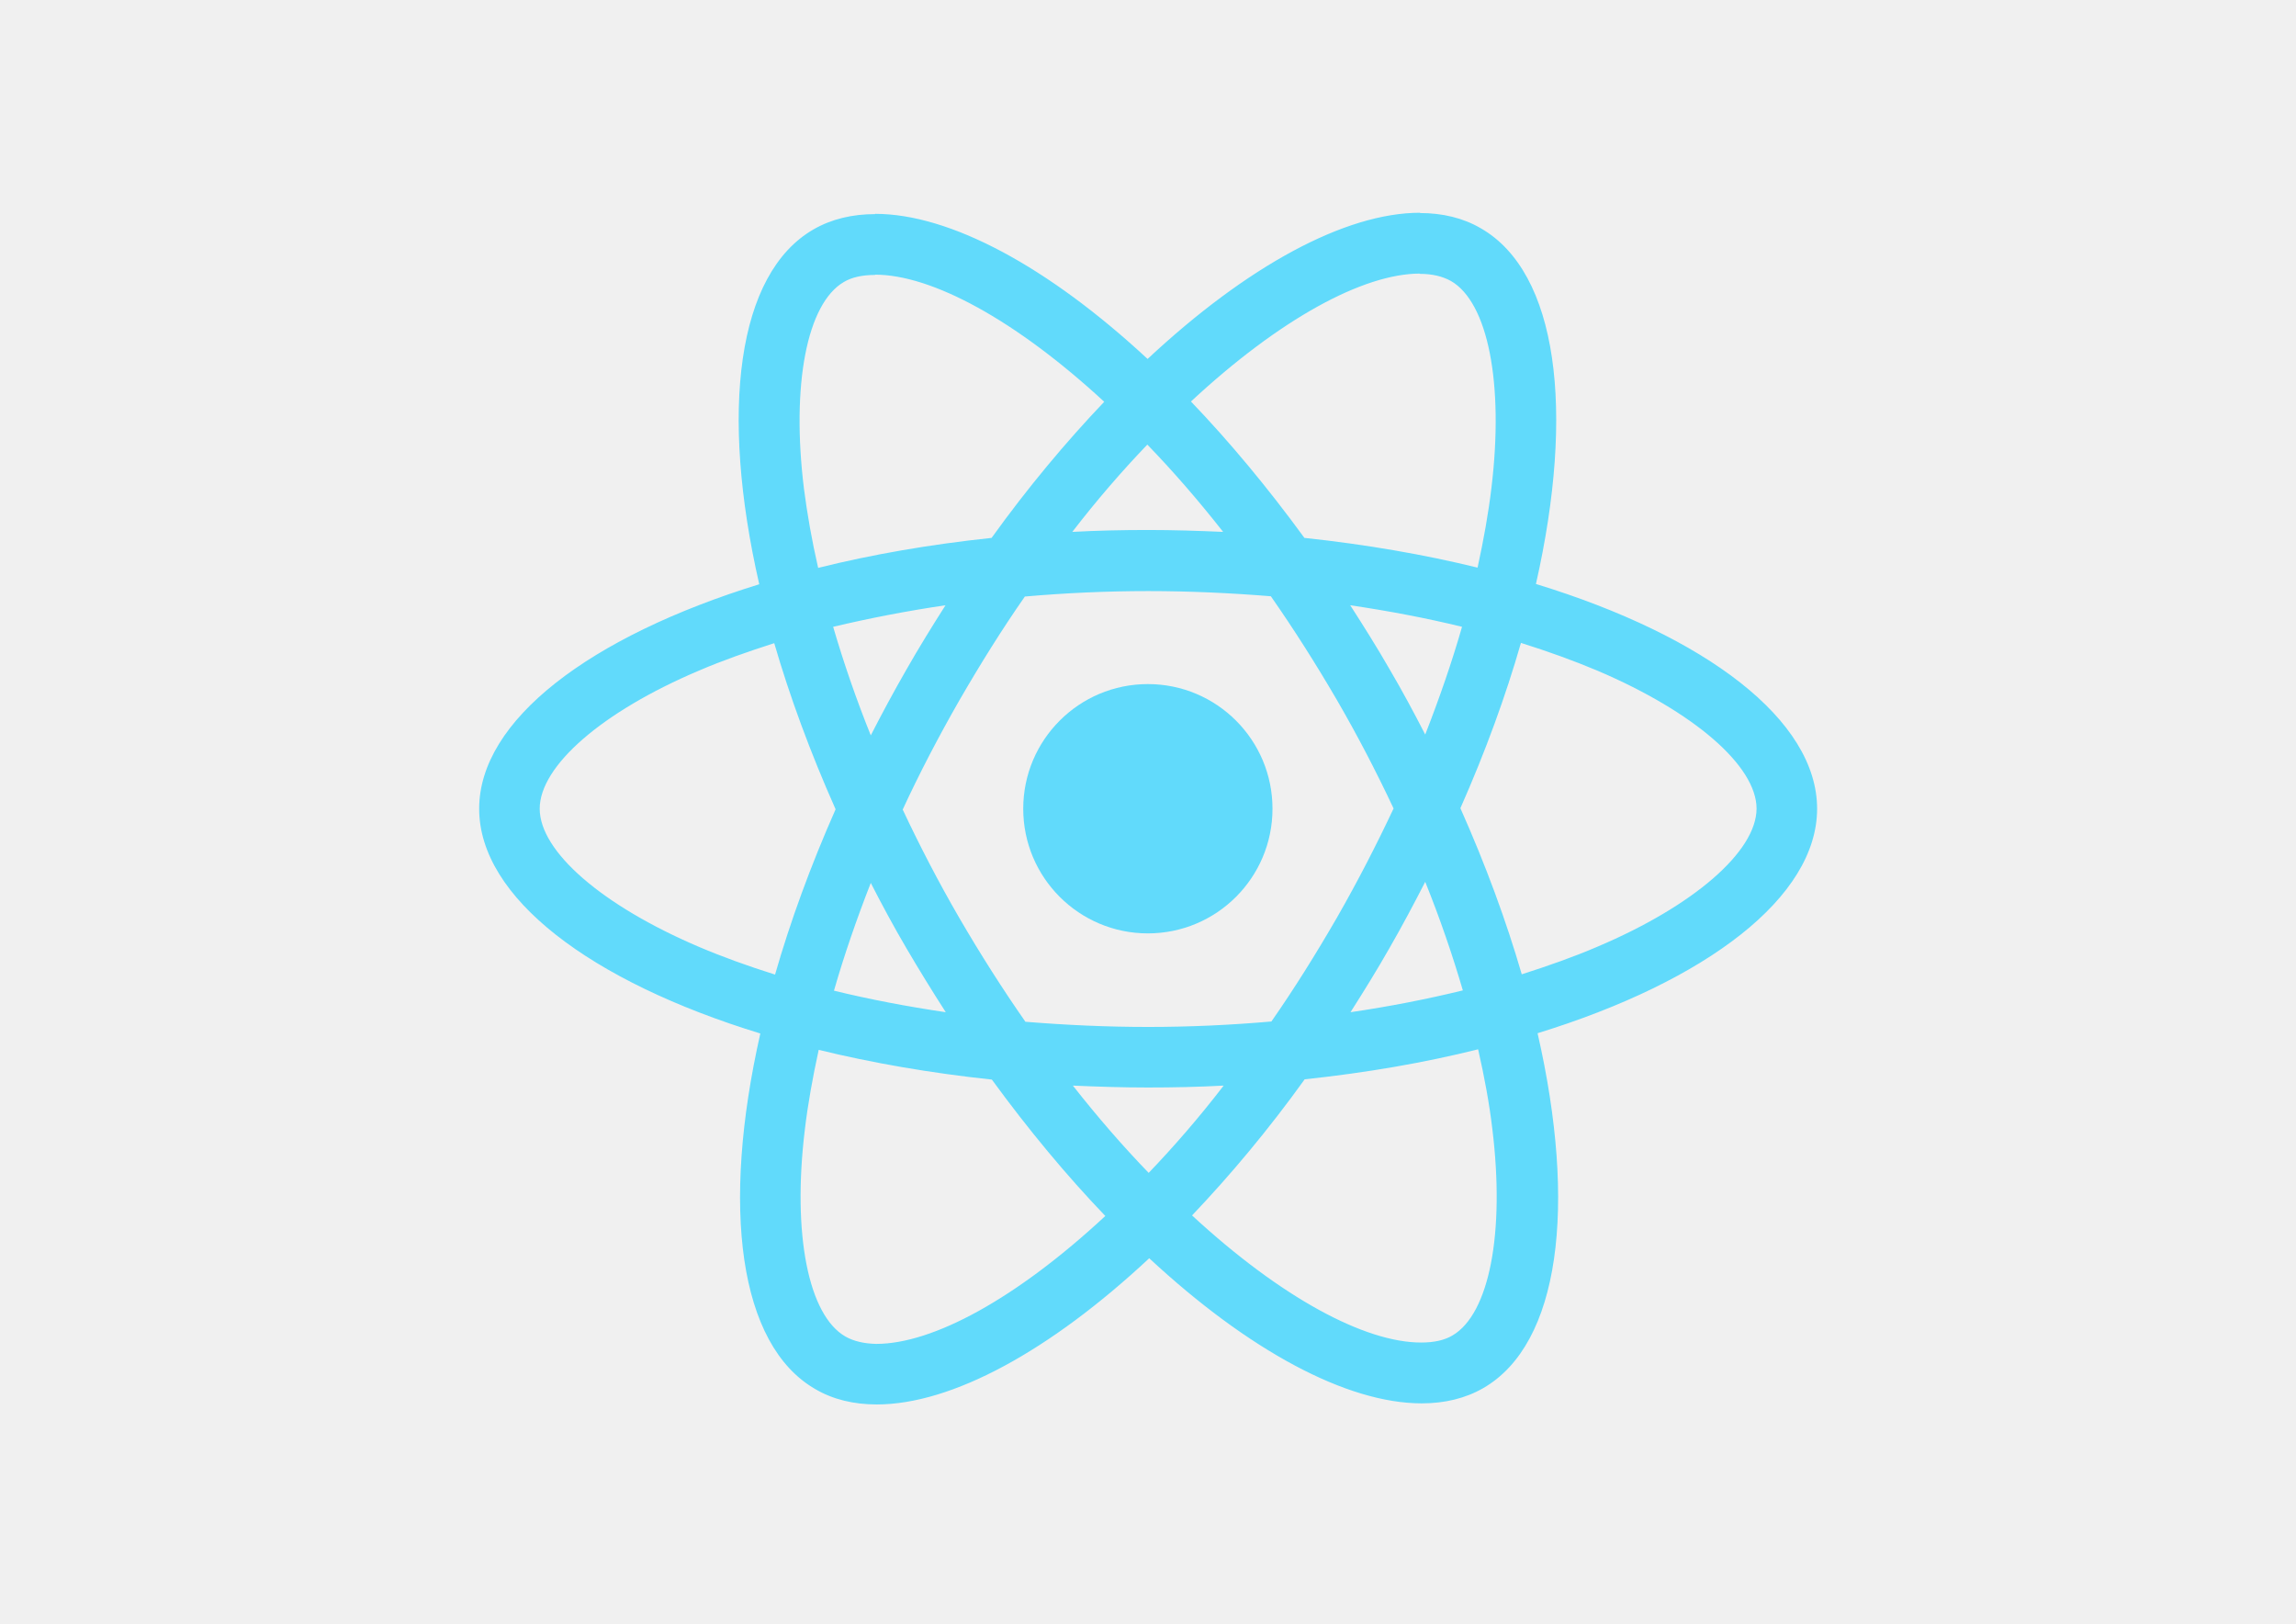
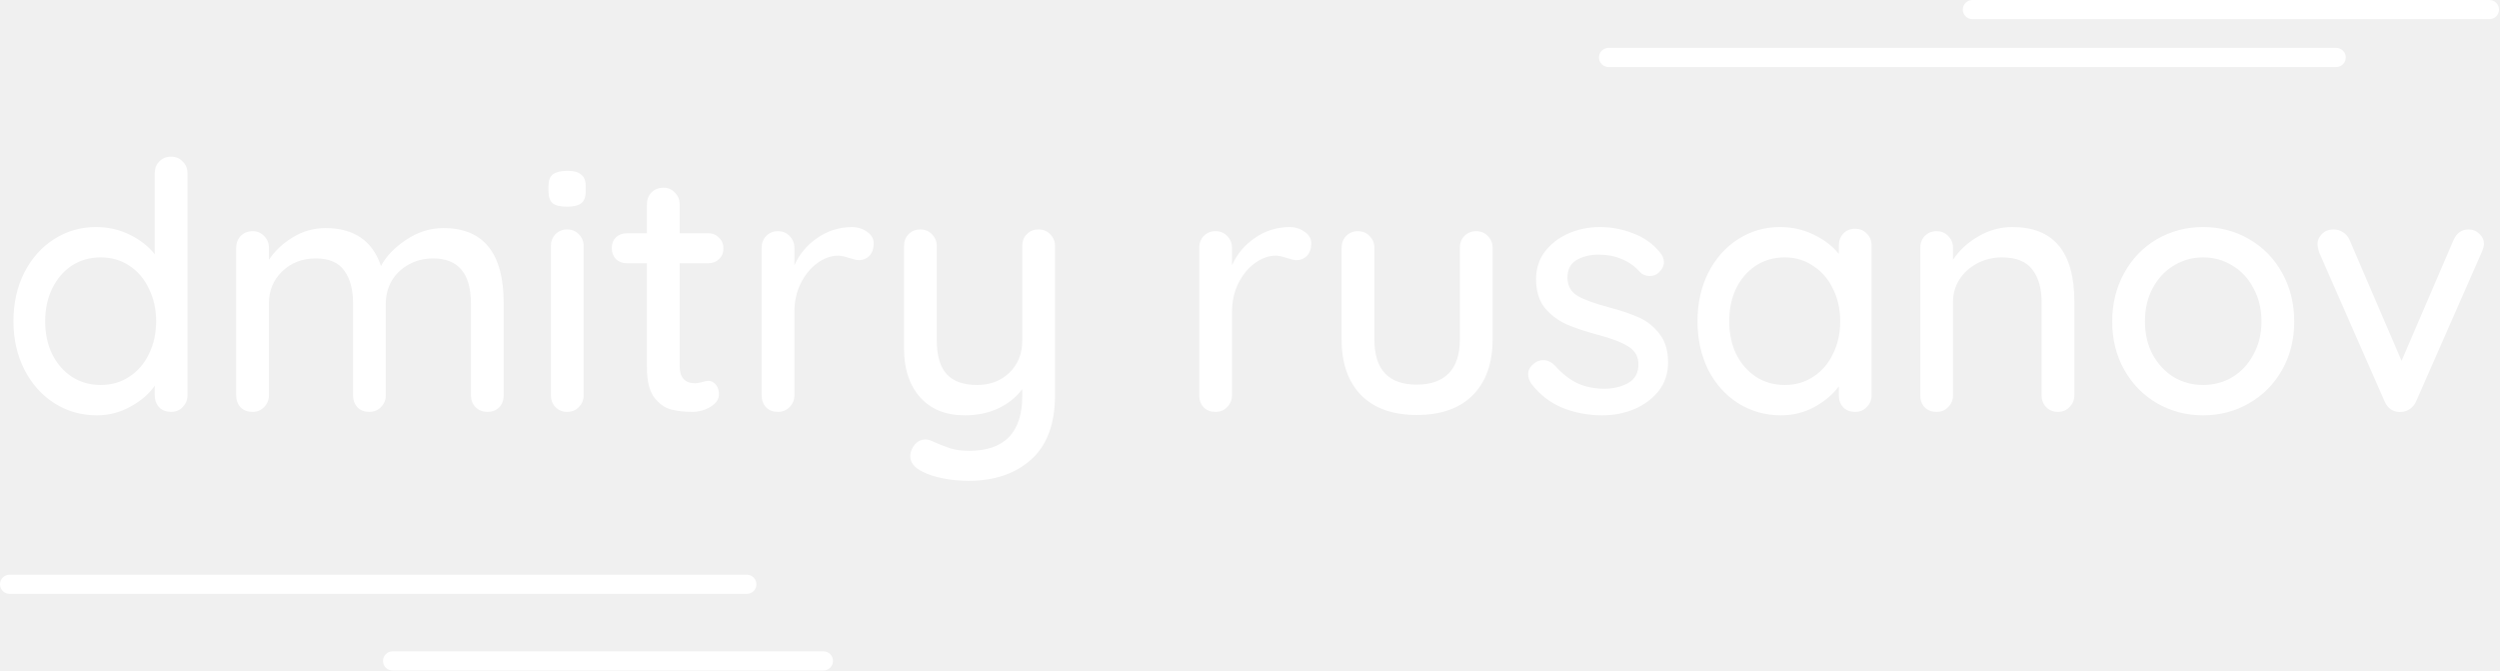
- <svg xmlns="http://www.w3.org/2000/svg" viewBox="0 0 841.9 595.3">
-   <g fill="#61DAFB">
-     <path d="M666.3 296.5c0-32.5-40.7-63.3-103.1-82.4 14.4-63.6 8-114.2-20.2-130.4-6.5-3.8-14.1-5.6-22.4-5.6v22.3c4.6 0 8.3.9 11.4 2.6 13.6 7.8 19.5 37.5 14.9 75.7-1.1 9.4-2.9 19.3-5.1 29.4-19.6-4.8-41-8.5-63.5-10.9-13.5-18.5-27.5-35.3-41.6-50 32.6-30.3 63.2-46.9 84-46.9V78c-27.5 0-63.5 19.6-99.9 53.6-36.4-33.8-72.4-53.2-99.9-53.2v22.3c20.7 0 51.4 16.5 84 46.6-14 14.7-28 31.4-41.3 49.9-22.6 2.4-44 6.1-63.6 11-2.3-10-4-19.7-5.2-29-4.7-38.2 1.1-67.9 14.6-75.8 3-1.8 6.9-2.6 11.5-2.6V78.5c-8.4 0-16 1.8-22.6 5.6-28.1 16.2-34.4 66.7-19.9 130.1-62.2 19.2-102.7 49.9-102.7 82.3 0 32.5 40.7 63.3 103.1 82.4-14.4 63.6-8 114.2 20.2 130.4 6.5 3.8 14.1 5.6 22.5 5.6 27.5 0 63.5-19.6 99.9-53.6 36.4 33.8 72.4 53.2 99.9 53.2 8.4 0 16-1.8 22.6-5.6 28.1-16.2 34.4-66.7 19.9-130.1 62-19.1 102.5-49.9 102.5-82.3zm-130.2-66.7c-3.7 12.9-8.3 26.2-13.5 39.5-4.1-8-8.4-16-13.1-24-4.6-8-9.5-15.8-14.4-23.4 14.2 2.1 27.9 4.7 41 7.9zm-45.8 106.5c-7.8 13.5-15.8 26.3-24.1 38.2-14.9 1.3-30 2-45.2 2-15.1 0-30.2-.7-45-1.9-8.3-11.9-16.4-24.6-24.2-38-7.6-13.1-14.5-26.4-20.8-39.8 6.2-13.4 13.2-26.8 20.7-39.9 7.8-13.5 15.8-26.3 24.1-38.2 14.9-1.3 30-2 45.2-2 15.1 0 30.2.7 45 1.9 8.3 11.9 16.4 24.6 24.2 38 7.6 13.1 14.5 26.4 20.8 39.8-6.3 13.4-13.2 26.8-20.7 39.9zm32.3-13c5.4 13.4 10 26.8 13.8 39.8-13.1 3.2-26.9 5.9-41.2 8 4.9-7.7 9.8-15.6 14.4-23.7 4.6-8 8.9-16.1 13-24.1zM421.2 430c-9.3-9.6-18.6-20.3-27.8-32 9 .4 18.2.7 27.5.7 9.4 0 18.7-.2 27.8-.7-9 11.7-18.3 22.4-27.5 32zm-74.4-58.9c-14.2-2.1-27.9-4.7-41-7.9 3.7-12.9 8.3-26.2 13.5-39.5 4.1 8 8.4 16 13.1 24 4.7 8 9.5 15.8 14.4 23.4zM420.7 163c9.3 9.6 18.6 20.3 27.8 32-9-.4-18.2-.7-27.5-.7-9.4 0-18.7.2-27.8.7 9-11.7 18.3-22.4 27.5-32zm-74 58.9c-4.9 7.7-9.8 15.6-14.4 23.7-4.6 8-8.9 16-13 24-5.4-13.4-10-26.8-13.8-39.8 13.1-3.1 26.9-5.8 41.2-7.9zm-90.5 125.2c-35.4-15.1-58.3-34.9-58.3-50.6 0-15.7 22.9-35.6 58.3-50.6 8.6-3.7 18-7 27.7-10.1 5.7 19.6 13.2 40 22.5 60.9-9.2 20.8-16.6 41.1-22.2 60.6-9.9-3.1-19.3-6.5-28-10.2zM310 490c-13.6-7.8-19.5-37.5-14.9-75.7 1.1-9.4 2.9-19.3 5.1-29.4 19.6 4.8 41 8.5 63.5 10.9 13.5 18.5 27.5 35.3 41.6 50-32.6 30.3-63.2 46.9-84 46.9-4.5-.1-8.3-1-11.3-2.7zm237.2-76.2c4.7 38.2-1.1 67.9-14.6 75.8-3 1.8-6.9 2.6-11.5 2.6-20.7 0-51.4-16.5-84-46.6 14-14.7 28-31.4 41.3-49.9 22.6-2.4 44-6.1 63.6-11 2.3 10.1 4.1 19.8 5.2 29.1zm38.5-66.7c-8.6 3.7-18 7-27.7 10.1-5.7-19.6-13.2-40-22.5-60.9 9.2-20.8 16.6-41.1 22.2-60.6 9.9 3.1 19.3 6.5 28.1 10.2 35.4 15.1 58.3 34.9 58.3 50.6-.1 15.7-23 35.6-58.4 50.6zM320.8 78.4z" />
-     <circle cx="420.9" cy="296.5" r="45.7" />
-     <path d="M520.5 78.1z" />
-   </g>
+ <svg xmlns="http://www.w3.org/2000/svg" width="261" height="70" viewBox="0 0 261 70" fill="none">
+   <path d="M17.856 16.36C18.36 16.36 18.768 16.528 19.08 16.864C19.416 17.176 19.584 17.584 19.584 18.088V41.272C19.584 41.752 19.416 42.16 19.08 42.496C18.768 42.832 18.36 43 17.856 43C17.352 43 16.944 42.844 16.632 42.532C16.32 42.196 16.164 41.776 16.164 41.272V40.264C15.564 41.128 14.712 41.86 13.608 42.46C12.528 43.06 11.364 43.36 10.116 43.36C8.484 43.36 7.008 42.94 5.688 42.1C4.368 41.26 3.324 40.096 2.556 38.608C1.788 37.096 1.404 35.404 1.404 33.532C1.404 31.66 1.776 29.98 2.52 28.492C3.288 26.98 4.332 25.804 5.652 24.964C6.972 24.124 8.424 23.704 10.008 23.704C11.28 23.704 12.456 23.968 13.536 24.496C14.616 25.024 15.492 25.708 16.164 26.548V18.088C16.164 17.584 16.32 17.176 16.632 16.864C16.944 16.528 17.352 16.36 17.856 16.36ZM10.512 40.192C11.64 40.192 12.636 39.904 13.5 39.328C14.388 38.752 15.072 37.96 15.552 36.952C16.056 35.944 16.308 34.804 16.308 33.532C16.308 32.284 16.056 31.156 15.552 30.148C15.072 29.116 14.388 28.312 13.5 27.736C12.636 27.16 11.64 26.872 10.512 26.872C9.384 26.872 8.376 27.16 7.488 27.736C6.624 28.312 5.94 29.116 5.436 30.148C4.956 31.156 4.716 32.284 4.716 33.532C4.716 34.804 4.956 35.944 5.436 36.952C5.94 37.96 6.624 38.752 7.488 39.328C8.376 39.904 9.384 40.192 10.512 40.192ZM46.305 23.812C50.505 23.812 52.605 26.428 52.605 31.66V41.272C52.605 41.776 52.449 42.196 52.137 42.532C51.825 42.844 51.417 43 50.913 43C50.409 43 49.989 42.832 49.653 42.496C49.341 42.16 49.185 41.752 49.185 41.272V31.696C49.185 28.552 47.865 26.98 45.225 26.98C44.289 26.98 43.437 27.196 42.669 27.628C41.925 28.036 41.337 28.6 40.905 29.32C40.497 30.04 40.293 30.832 40.293 31.696V41.272C40.293 41.752 40.125 42.16 39.789 42.496C39.477 42.832 39.069 43 38.565 43C38.061 43 37.653 42.844 37.341 42.532C37.029 42.196 36.873 41.776 36.873 41.272V31.66C36.873 30.244 36.573 29.116 35.973 28.276C35.373 27.412 34.377 26.98 32.985 26.98C31.569 26.98 30.393 27.436 29.457 28.348C28.545 29.236 28.089 30.34 28.089 31.66V41.272C28.089 41.752 27.921 42.16 27.585 42.496C27.273 42.832 26.865 43 26.361 43C25.857 43 25.449 42.844 25.137 42.532C24.825 42.196 24.669 41.776 24.669 41.272V25.864C24.669 25.384 24.825 24.976 25.137 24.64C25.473 24.304 25.881 24.136 26.361 24.136C26.865 24.136 27.273 24.304 27.585 24.64C27.921 24.976 28.089 25.384 28.089 25.864V27.124C28.713 26.188 29.541 25.408 30.573 24.784C31.629 24.136 32.769 23.812 33.993 23.812C36.969 23.812 38.901 25.132 39.789 27.772C40.317 26.764 41.193 25.852 42.417 25.036C43.641 24.22 44.937 23.812 46.305 23.812ZM60.956 41.272C60.956 41.752 60.788 42.16 60.452 42.496C60.14 42.832 59.732 43 59.228 43C58.748 43 58.34 42.832 58.004 42.496C57.692 42.16 57.536 41.752 57.536 41.272V25.684C57.536 25.204 57.692 24.796 58.004 24.46C58.34 24.124 58.748 23.956 59.228 23.956C59.732 23.956 60.14 24.124 60.452 24.46C60.788 24.796 60.956 25.204 60.956 25.684V41.272ZM59.228 21.58C58.532 21.58 58.028 21.46 57.716 21.22C57.428 20.956 57.284 20.548 57.284 19.996V19.42C57.284 18.844 57.44 18.436 57.752 18.196C58.088 17.956 58.592 17.836 59.264 17.836C59.936 17.836 60.416 17.968 60.704 18.232C61.016 18.472 61.172 18.868 61.172 19.42V19.996C61.172 20.572 61.016 20.98 60.704 21.22C60.392 21.46 59.9 21.58 59.228 21.58ZM70.984 27.484V38.212C70.984 39.412 71.524 40.012 72.604 40.012C72.772 40.012 73 39.976 73.288 39.904C73.576 39.808 73.804 39.76 73.972 39.76C74.284 39.76 74.548 39.892 74.764 40.156C74.98 40.42 75.088 40.756 75.088 41.164C75.088 41.668 74.8 42.1 74.224 42.46C73.648 42.82 73 43 72.28 43C71.488 43 70.756 42.916 70.084 42.748C69.436 42.58 68.848 42.16 68.32 41.488C67.816 40.792 67.564 39.748 67.564 38.356V27.484H65.476C65.02 27.484 64.636 27.34 64.324 27.052C64.036 26.74 63.892 26.356 63.892 25.9C63.892 25.444 64.036 25.072 64.324 24.784C64.636 24.496 65.02 24.352 65.476 24.352H67.564V21.328C67.564 20.848 67.72 20.44 68.032 20.104C68.368 19.768 68.788 19.6 69.292 19.6C69.772 19.6 70.168 19.768 70.48 20.104C70.816 20.44 70.984 20.848 70.984 21.328V24.352H73.972C74.428 24.352 74.8 24.508 75.088 24.82C75.4 25.108 75.556 25.48 75.556 25.936C75.556 26.392 75.4 26.764 75.088 27.052C74.8 27.34 74.428 27.484 73.972 27.484H70.984ZM88.944 23.704C89.568 23.704 90.108 23.872 90.564 24.208C91.02 24.52 91.248 24.916 91.248 25.396C91.248 25.972 91.092 26.416 90.78 26.728C90.492 27.016 90.132 27.16 89.7 27.16C89.484 27.16 89.16 27.088 88.728 26.944C88.224 26.776 87.828 26.692 87.54 26.692C86.796 26.692 86.064 26.956 85.344 27.484C84.648 27.988 84.072 28.696 83.616 29.608C83.184 30.496 82.968 31.492 82.968 32.596V41.272C82.968 41.752 82.8 42.16 82.464 42.496C82.152 42.832 81.744 43 81.24 43C80.736 43 80.328 42.844 80.016 42.532C79.704 42.196 79.548 41.776 79.548 41.272V25.864C79.548 25.384 79.704 24.976 80.016 24.64C80.352 24.304 80.76 24.136 81.24 24.136C81.744 24.136 82.152 24.304 82.464 24.64C82.8 24.976 82.968 25.384 82.968 25.864V27.7C83.496 26.524 84.288 25.576 85.344 24.856C86.4 24.112 87.6 23.728 88.944 23.704ZM108.459 23.956C108.963 23.956 109.371 24.124 109.683 24.46C110.019 24.796 110.187 25.204 110.187 25.684V41.236C110.187 44.236 109.359 46.48 107.703 47.968C106.047 49.456 103.863 50.2 101.151 50.2C100.263 50.2 99.387 50.116 98.523 49.948C97.659 49.78 96.951 49.552 96.399 49.264C95.511 48.856 95.067 48.304 95.067 47.608C95.067 47.488 95.091 47.332 95.139 47.14C95.283 46.732 95.487 46.42 95.751 46.204C96.015 45.988 96.315 45.88 96.651 45.88C96.843 45.88 97.023 45.916 97.191 45.988C97.935 46.324 98.595 46.588 99.171 46.78C99.747 46.972 100.419 47.068 101.187 47.068C104.907 47.068 106.767 45.16 106.767 41.344V40.624C106.119 41.488 105.279 42.16 104.247 42.64C103.239 43.12 102.075 43.36 100.755 43.36C98.763 43.36 97.203 42.724 96.075 41.452C94.971 40.18 94.419 38.512 94.419 36.448V25.684C94.419 25.18 94.575 24.772 94.887 24.46C95.199 24.124 95.607 23.956 96.111 23.956C96.615 23.956 97.023 24.124 97.335 24.46C97.671 24.796 97.839 25.204 97.839 25.684V35.548C97.839 37.132 98.187 38.308 98.883 39.076C99.579 39.82 100.635 40.192 102.051 40.192C103.419 40.192 104.547 39.76 105.435 38.896C106.323 38.032 106.767 36.916 106.767 35.548V25.684C106.767 25.18 106.923 24.772 107.235 24.46C107.547 24.124 107.955 23.956 108.459 23.956ZM134.647 23.704C135.271 23.704 135.811 23.872 136.267 24.208C136.723 24.52 136.951 24.916 136.951 25.396C136.951 25.972 136.795 26.416 136.483 26.728C136.195 27.016 135.835 27.16 135.403 27.16C135.187 27.16 134.863 27.088 134.431 26.944C133.927 26.776 133.531 26.692 133.243 26.692C132.499 26.692 131.767 26.956 131.047 27.484C130.351 27.988 129.775 28.696 129.319 29.608C128.887 30.496 128.671 31.492 128.671 32.596V41.272C128.671 41.752 128.503 42.16 128.167 42.496C127.855 42.832 127.447 43 126.943 43C126.439 43 126.031 42.844 125.719 42.532C125.407 42.196 125.251 41.776 125.251 41.272V25.864C125.251 25.384 125.407 24.976 125.719 24.64C126.055 24.304 126.463 24.136 126.943 24.136C127.447 24.136 127.855 24.304 128.167 24.64C128.503 24.976 128.671 25.384 128.671 25.864V27.7C129.199 26.524 129.991 25.576 131.047 24.856C132.103 24.112 133.303 23.728 134.647 23.704ZM154.162 24.136C154.666 24.136 155.074 24.304 155.386 24.64C155.722 24.976 155.89 25.384 155.89 25.864V35.44C155.89 37.936 155.194 39.88 153.802 41.272C152.434 42.64 150.49 43.324 147.97 43.324C145.474 43.324 143.542 42.64 142.174 41.272C140.806 39.88 140.122 37.936 140.122 35.44V25.864C140.122 25.384 140.278 24.976 140.59 24.64C140.926 24.304 141.334 24.136 141.814 24.136C142.318 24.136 142.726 24.304 143.038 24.64C143.374 24.976 143.542 25.384 143.542 25.864V35.44C143.542 38.584 145.018 40.156 147.97 40.156C149.434 40.156 150.55 39.76 151.318 38.968C152.086 38.176 152.47 37 152.47 35.44V25.864C152.47 25.384 152.626 24.976 152.938 24.64C153.274 24.304 153.682 24.136 154.162 24.136ZM159.925 40.048C159.709 39.712 159.601 39.388 159.601 39.076C159.601 38.596 159.853 38.188 160.357 37.852C160.597 37.684 160.873 37.6 161.185 37.6C161.617 37.6 162.013 37.78 162.373 38.14C163.093 38.956 163.861 39.568 164.677 39.976C165.517 40.384 166.513 40.588 167.665 40.588C168.577 40.564 169.381 40.36 170.077 39.976C170.773 39.568 171.121 38.92 171.121 38.032C171.121 37.216 170.761 36.592 170.041 36.16C169.345 35.728 168.313 35.332 166.945 34.972C165.601 34.612 164.485 34.24 163.597 33.856C162.709 33.448 161.953 32.872 161.329 32.128C160.729 31.36 160.429 30.364 160.429 29.14C160.429 28.06 160.729 27.112 161.329 26.296C161.953 25.48 162.769 24.844 163.777 24.388C164.809 23.932 165.925 23.704 167.125 23.704C168.277 23.704 169.417 23.92 170.545 24.352C171.697 24.784 172.633 25.444 173.353 26.332C173.641 26.668 173.785 27.016 173.785 27.376C173.785 27.76 173.593 28.132 173.209 28.492C172.969 28.708 172.669 28.816 172.309 28.816C171.877 28.816 171.529 28.672 171.265 28.384C170.761 27.808 170.137 27.364 169.393 27.052C168.673 26.74 167.869 26.584 166.981 26.584C166.069 26.584 165.289 26.776 164.641 27.16C164.017 27.52 163.705 28.144 163.705 29.032C163.729 29.872 164.089 30.496 164.785 30.904C165.505 31.312 166.597 31.708 168.061 32.092C169.333 32.428 170.389 32.788 171.229 33.172C172.069 33.556 172.777 34.132 173.353 34.9C173.929 35.644 174.217 36.628 174.217 37.852C174.217 38.98 173.893 39.964 173.245 40.804C172.597 41.62 171.745 42.256 170.689 42.712C169.657 43.144 168.553 43.36 167.377 43.36C165.865 43.36 164.461 43.096 163.165 42.568C161.893 42.04 160.813 41.2 159.925 40.048ZM193.743 23.884C194.247 23.884 194.655 24.052 194.967 24.388C195.303 24.7 195.471 25.12 195.471 25.648V41.272C195.471 41.752 195.303 42.16 194.967 42.496C194.655 42.832 194.247 43 193.743 43C193.239 43 192.831 42.844 192.519 42.532C192.207 42.196 192.051 41.776 192.051 41.272V40.336C191.427 41.176 190.575 41.896 189.495 42.496C188.415 43.072 187.251 43.36 186.003 43.36C184.371 43.36 182.883 42.94 181.539 42.1C180.219 41.26 179.175 40.096 178.407 38.608C177.663 37.096 177.291 35.404 177.291 33.532C177.291 31.66 177.663 29.98 178.407 28.492C179.175 26.98 180.219 25.804 181.539 24.964C182.859 24.124 184.311 23.704 185.895 23.704C187.167 23.704 188.343 23.968 189.423 24.496C190.527 25.024 191.403 25.696 192.051 26.512V25.648C192.051 25.144 192.207 24.724 192.519 24.388C192.831 24.052 193.239 23.884 193.743 23.884ZM186.399 40.192C187.527 40.192 188.523 39.904 189.387 39.328C190.275 38.752 190.959 37.96 191.439 36.952C191.943 35.944 192.195 34.804 192.195 33.532C192.195 32.284 191.943 31.156 191.439 30.148C190.959 29.14 190.275 28.348 189.387 27.772C188.523 27.172 187.527 26.872 186.399 26.872C185.271 26.872 184.263 27.16 183.375 27.736C182.511 28.312 181.827 29.104 181.323 30.112C180.843 31.12 180.603 32.26 180.603 33.532C180.603 34.804 180.843 35.944 181.323 36.952C181.827 37.96 182.511 38.752 183.375 39.328C184.263 39.904 185.271 40.192 186.399 40.192ZM210.168 23.704C214.488 23.704 216.648 26.296 216.648 31.48V41.272C216.648 41.752 216.48 42.16 216.144 42.496C215.832 42.832 215.424 43 214.92 43C214.44 43 214.032 42.832 213.696 42.496C213.384 42.16 213.228 41.752 213.228 41.272V31.516C213.228 30.1 212.904 28.972 212.256 28.132C211.608 27.292 210.552 26.872 209.088 26.872C208.128 26.872 207.252 27.088 206.46 27.52C205.692 27.928 205.08 28.492 204.624 29.212C204.192 29.908 203.976 30.676 203.976 31.516V41.272C203.976 41.752 203.808 42.16 203.472 42.496C203.16 42.832 202.752 43 202.248 43C201.744 43 201.336 42.844 201.024 42.532C200.712 42.196 200.556 41.776 200.556 41.272V25.864C200.556 25.384 200.712 24.976 201.024 24.64C201.36 24.304 201.768 24.136 202.248 24.136C202.752 24.136 203.16 24.304 203.472 24.64C203.808 24.976 203.976 25.384 203.976 25.864V27.124C204.6 26.164 205.464 25.36 206.568 24.712C207.696 24.04 208.896 23.704 210.168 23.704ZM239.611 33.568C239.611 35.44 239.191 37.12 238.351 38.608C237.511 40.096 236.359 41.26 234.895 42.1C233.455 42.94 231.859 43.36 230.107 43.36C228.355 43.36 226.747 42.94 225.283 42.1C223.843 41.26 222.703 40.096 221.863 38.608C221.023 37.12 220.603 35.44 220.603 33.568C220.603 31.696 221.023 30.004 221.863 28.492C222.703 26.98 223.843 25.804 225.283 24.964C226.747 24.124 228.355 23.704 230.107 23.704C231.859 23.704 233.455 24.124 234.895 24.964C236.359 25.804 237.511 26.98 238.351 28.492C239.191 30.004 239.611 31.696 239.611 33.568ZM236.191 33.568C236.191 32.272 235.915 31.12 235.363 30.112C234.835 29.08 234.103 28.288 233.167 27.736C232.255 27.16 231.235 26.872 230.107 26.872C228.979 26.872 227.947 27.16 227.011 27.736C226.099 28.288 225.367 29.08 224.815 30.112C224.287 31.12 224.023 32.272 224.023 33.568C224.023 34.84 224.287 35.98 224.815 36.988C225.367 37.996 226.099 38.788 227.011 39.364C227.947 39.916 228.979 40.192 230.107 40.192C231.235 40.192 232.255 39.916 233.167 39.364C234.103 38.788 234.835 37.996 235.363 36.988C235.915 35.98 236.191 34.84 236.191 33.568ZM257.811 23.956C258.267 23.956 258.651 24.112 258.963 24.424C259.275 24.712 259.431 25.06 259.431 25.468C259.431 25.684 259.347 25.984 259.179 26.368L252.339 41.92C252.195 42.232 251.991 42.484 251.727 42.676C251.463 42.868 251.175 42.976 250.863 43C250.479 43.048 250.119 42.976 249.783 42.784C249.471 42.592 249.231 42.304 249.063 41.92L242.223 26.368C242.103 26.008 242.043 25.708 242.043 25.468C242.043 25.084 242.199 24.736 242.511 24.424C242.823 24.112 243.231 23.956 243.735 23.956C244.095 23.956 244.419 24.052 244.707 24.244C244.995 24.412 245.223 24.676 245.391 25.036L250.827 37.672L256.263 25.036C256.599 24.316 257.115 23.956 257.811 23.956Z" fill="white" />
+   <rect y="60" width="79" height="2" rx="1" fill="white" />
+   <rect x="205" width="56" height="2" rx="1" fill="white" />
+   <rect x="40" y="68" width="47" height="2" rx="1" fill="white" />
+   <rect x="167" y="5" width="78" height="2" rx="1" fill="white" />
</svg>
